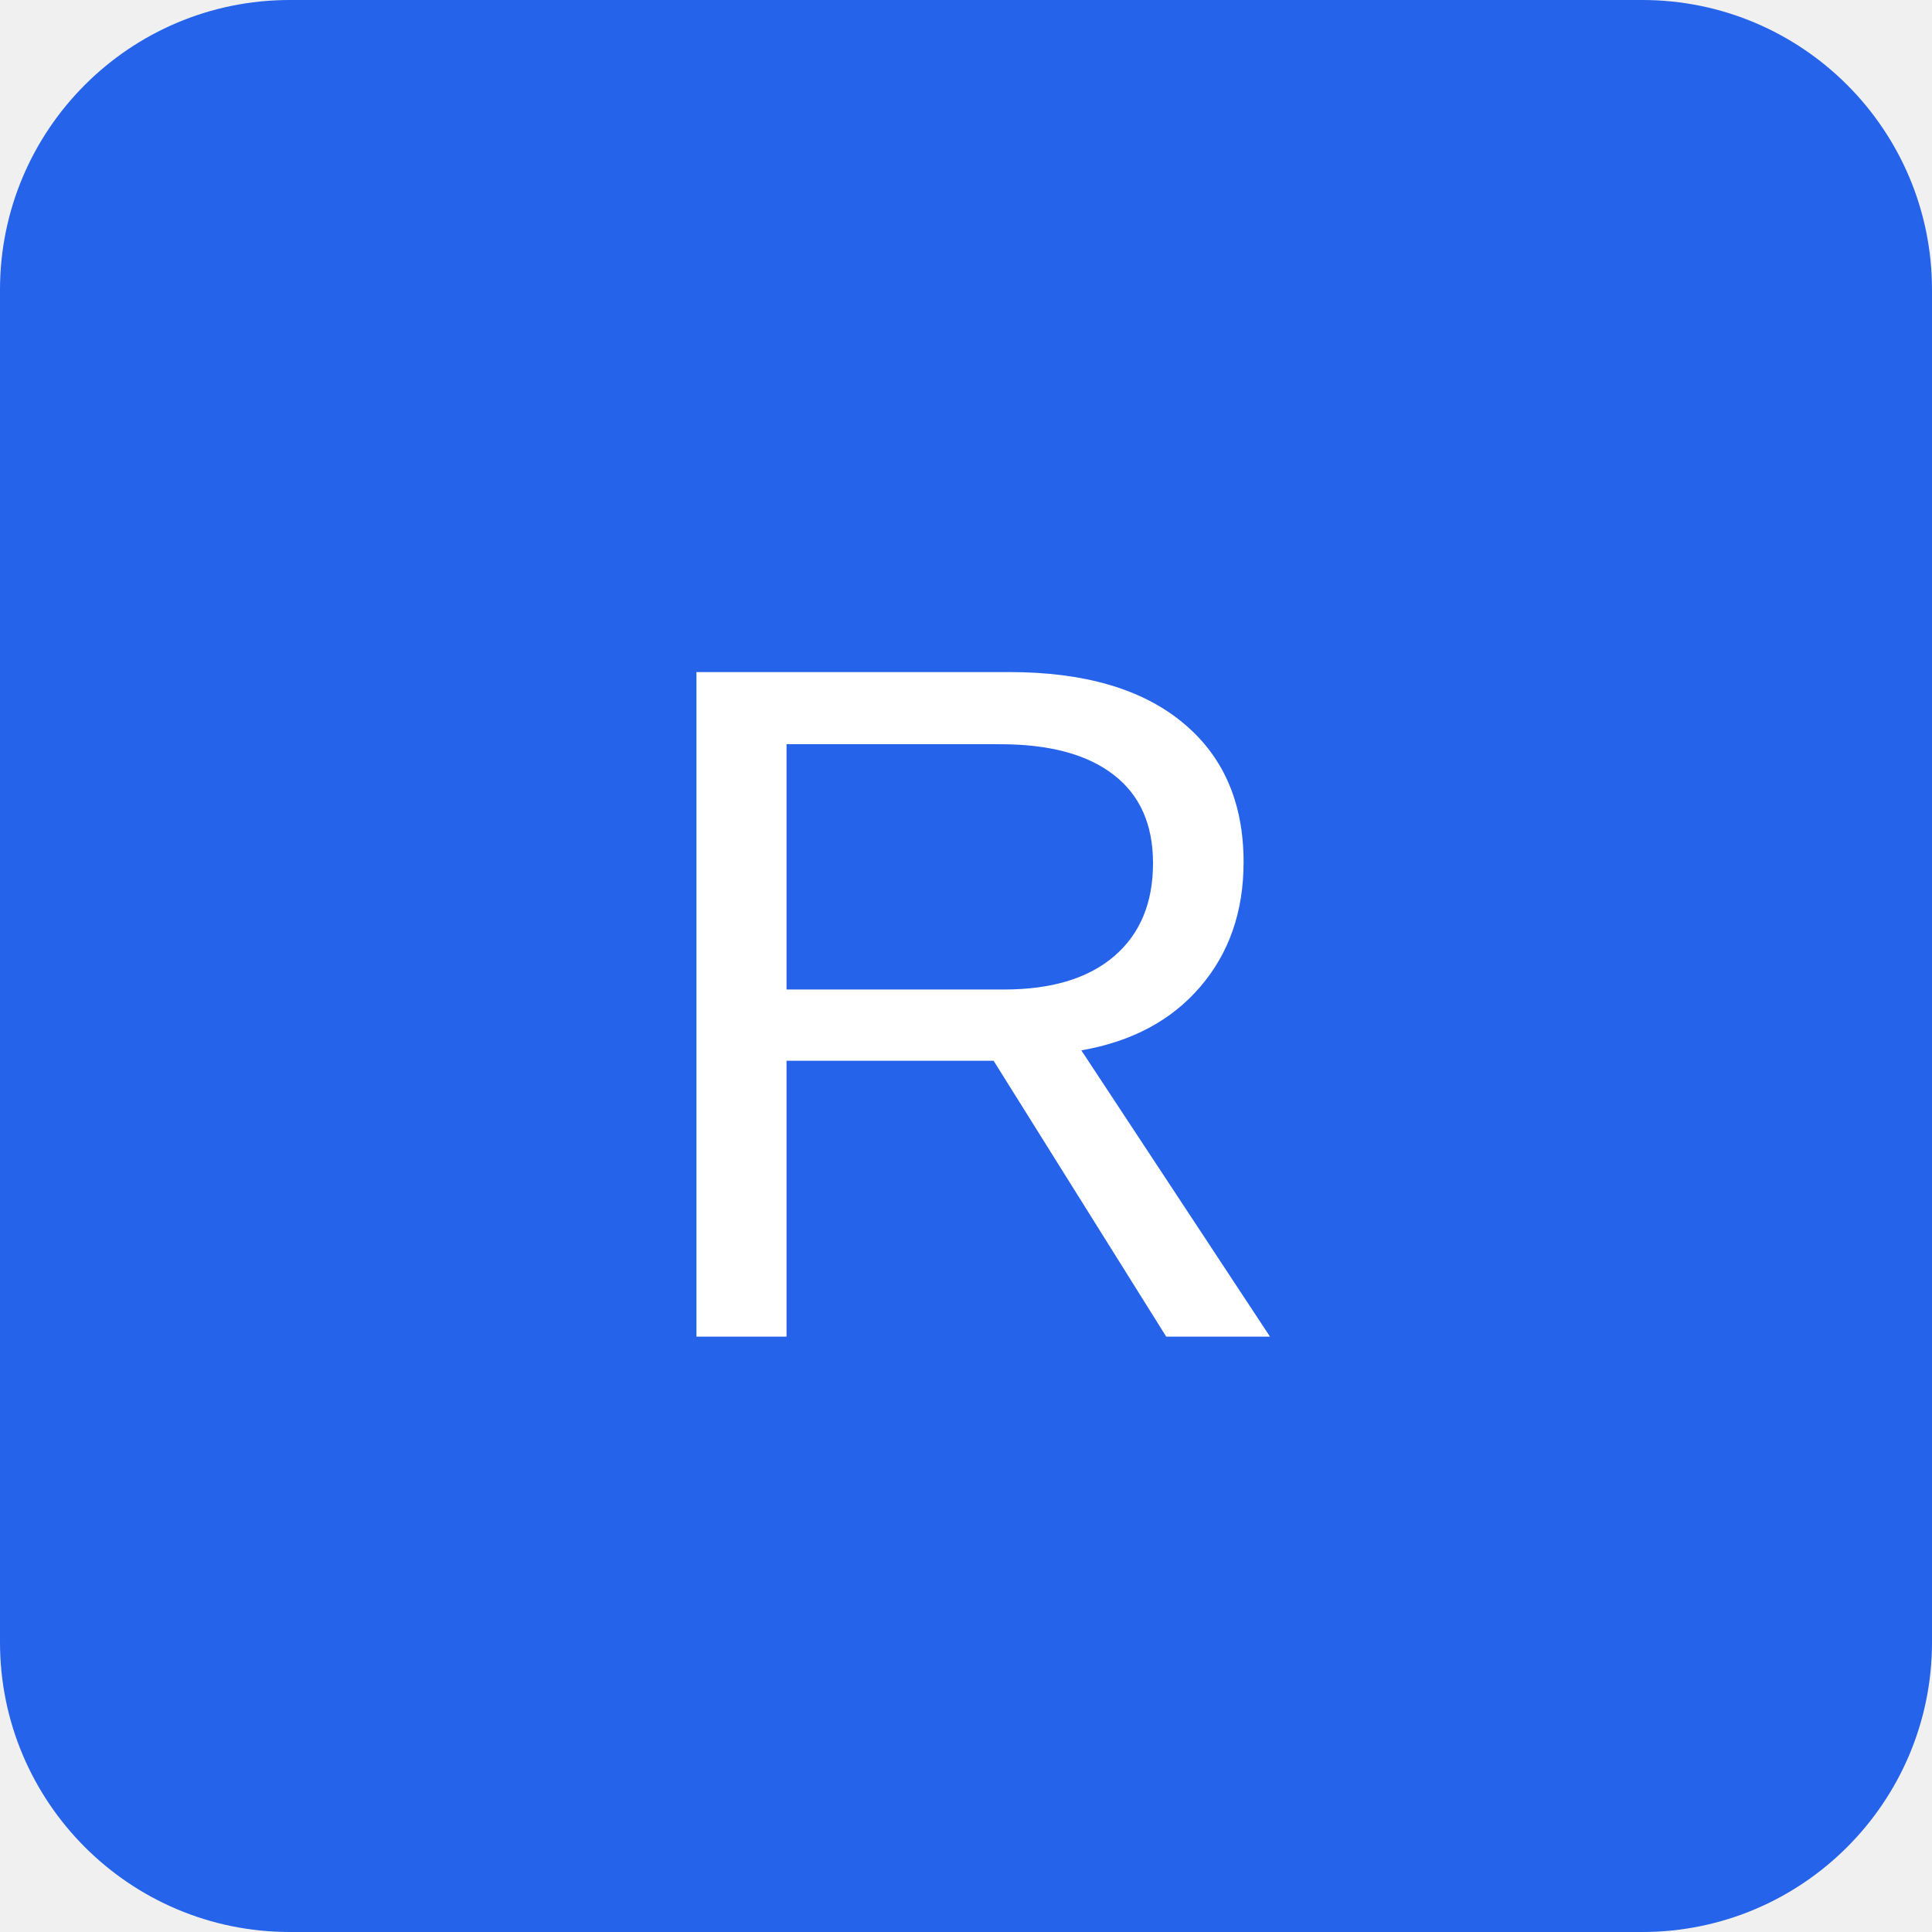
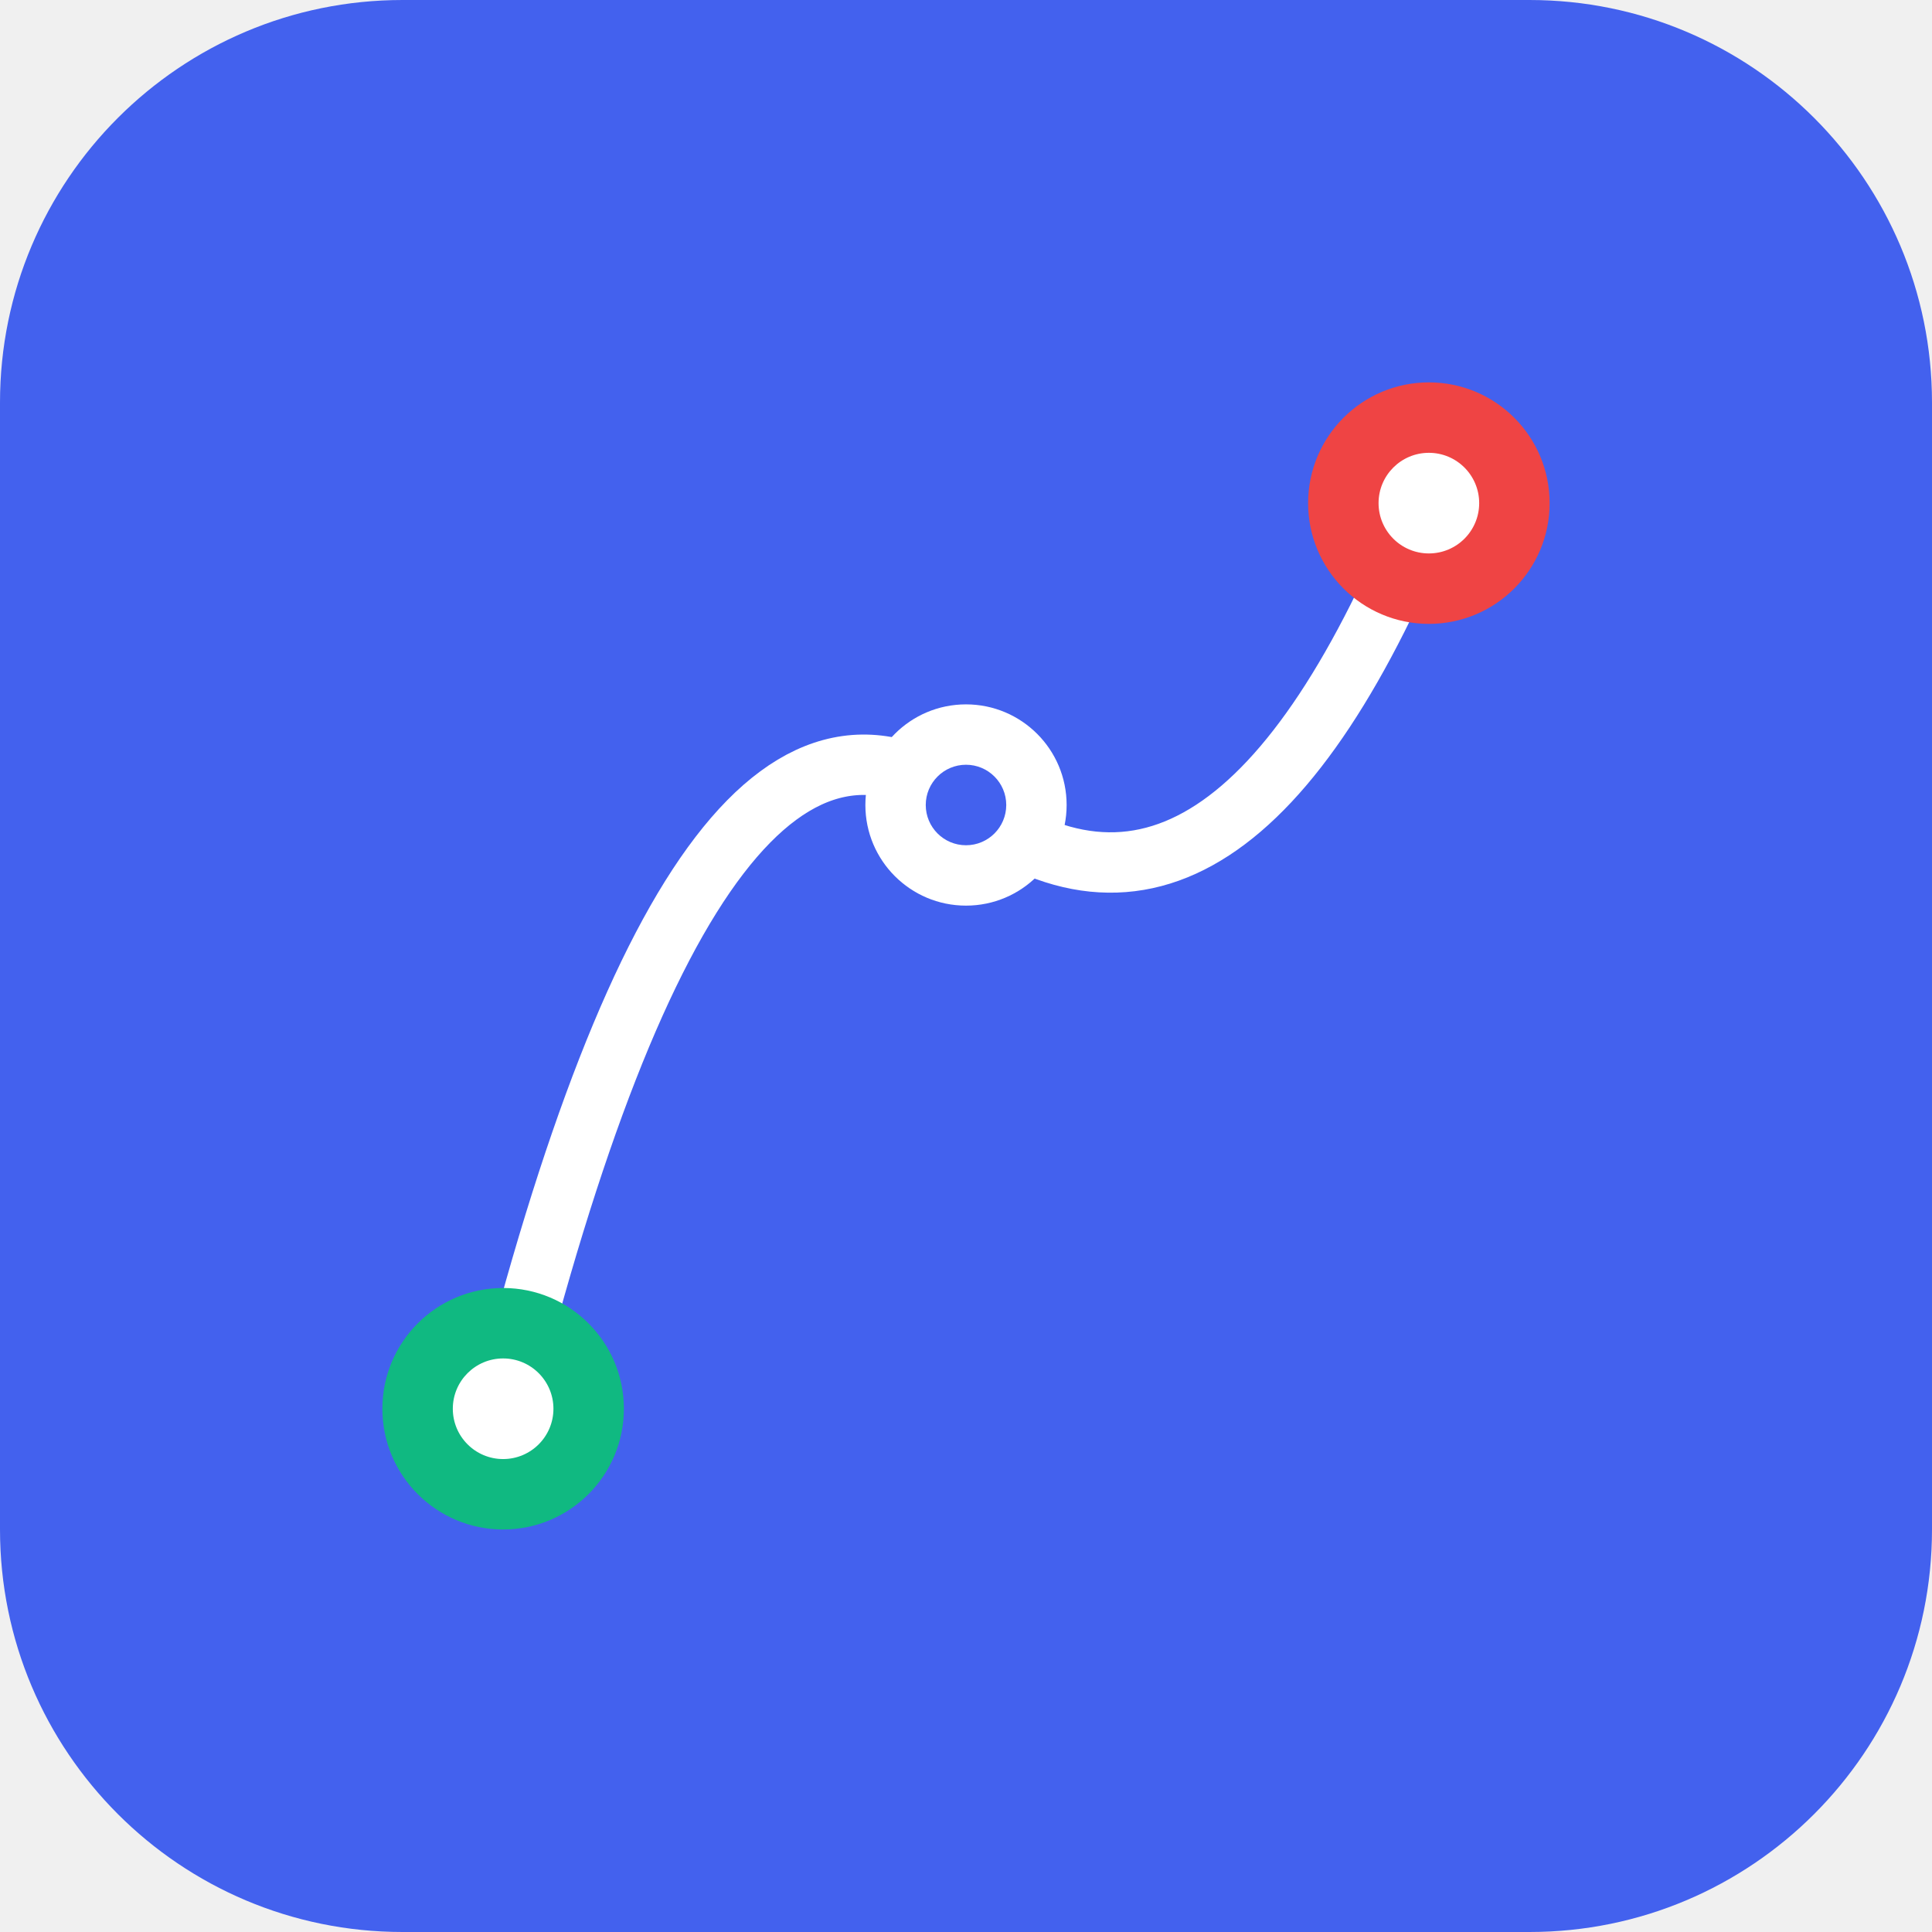
- <svg xmlns="http://www.w3.org/2000/svg" width="192" height="192">
-   <rect width="192" height="192" rx="28.8" fill="#2563eb" />
-   <text x="50%" y="55%" font-size="96" text-anchor="middle" dominant-baseline="middle" fill="white" font-family="Arial">R</text>
+ <svg xmlns="http://www.w3.org/2000/svg" viewBox="0 0 192 192" width="192" height="192">
+   <rect width="192" height="192" rx="40" fill="#4361ee" />
+   <path d="M 50 140 Q 70 60, 96 80 Q 122 100, 142 50" stroke="white" stroke-width="6" fill="none" stroke-linecap="round" />
+   <circle cx="50" cy="140" r="12" fill="#10b981" />
+   <circle cx="50" cy="140" r="5" fill="white" />
+   <circle cx="142" cy="50" r="12" fill="#ef4444" />
+   <circle cx="142" cy="50" r="5" fill="white" />
+   <circle cx="96" cy="80" r="10" fill="white" />
+   <circle cx="96" cy="80" r="4" fill="#4361ee" />
</svg>
